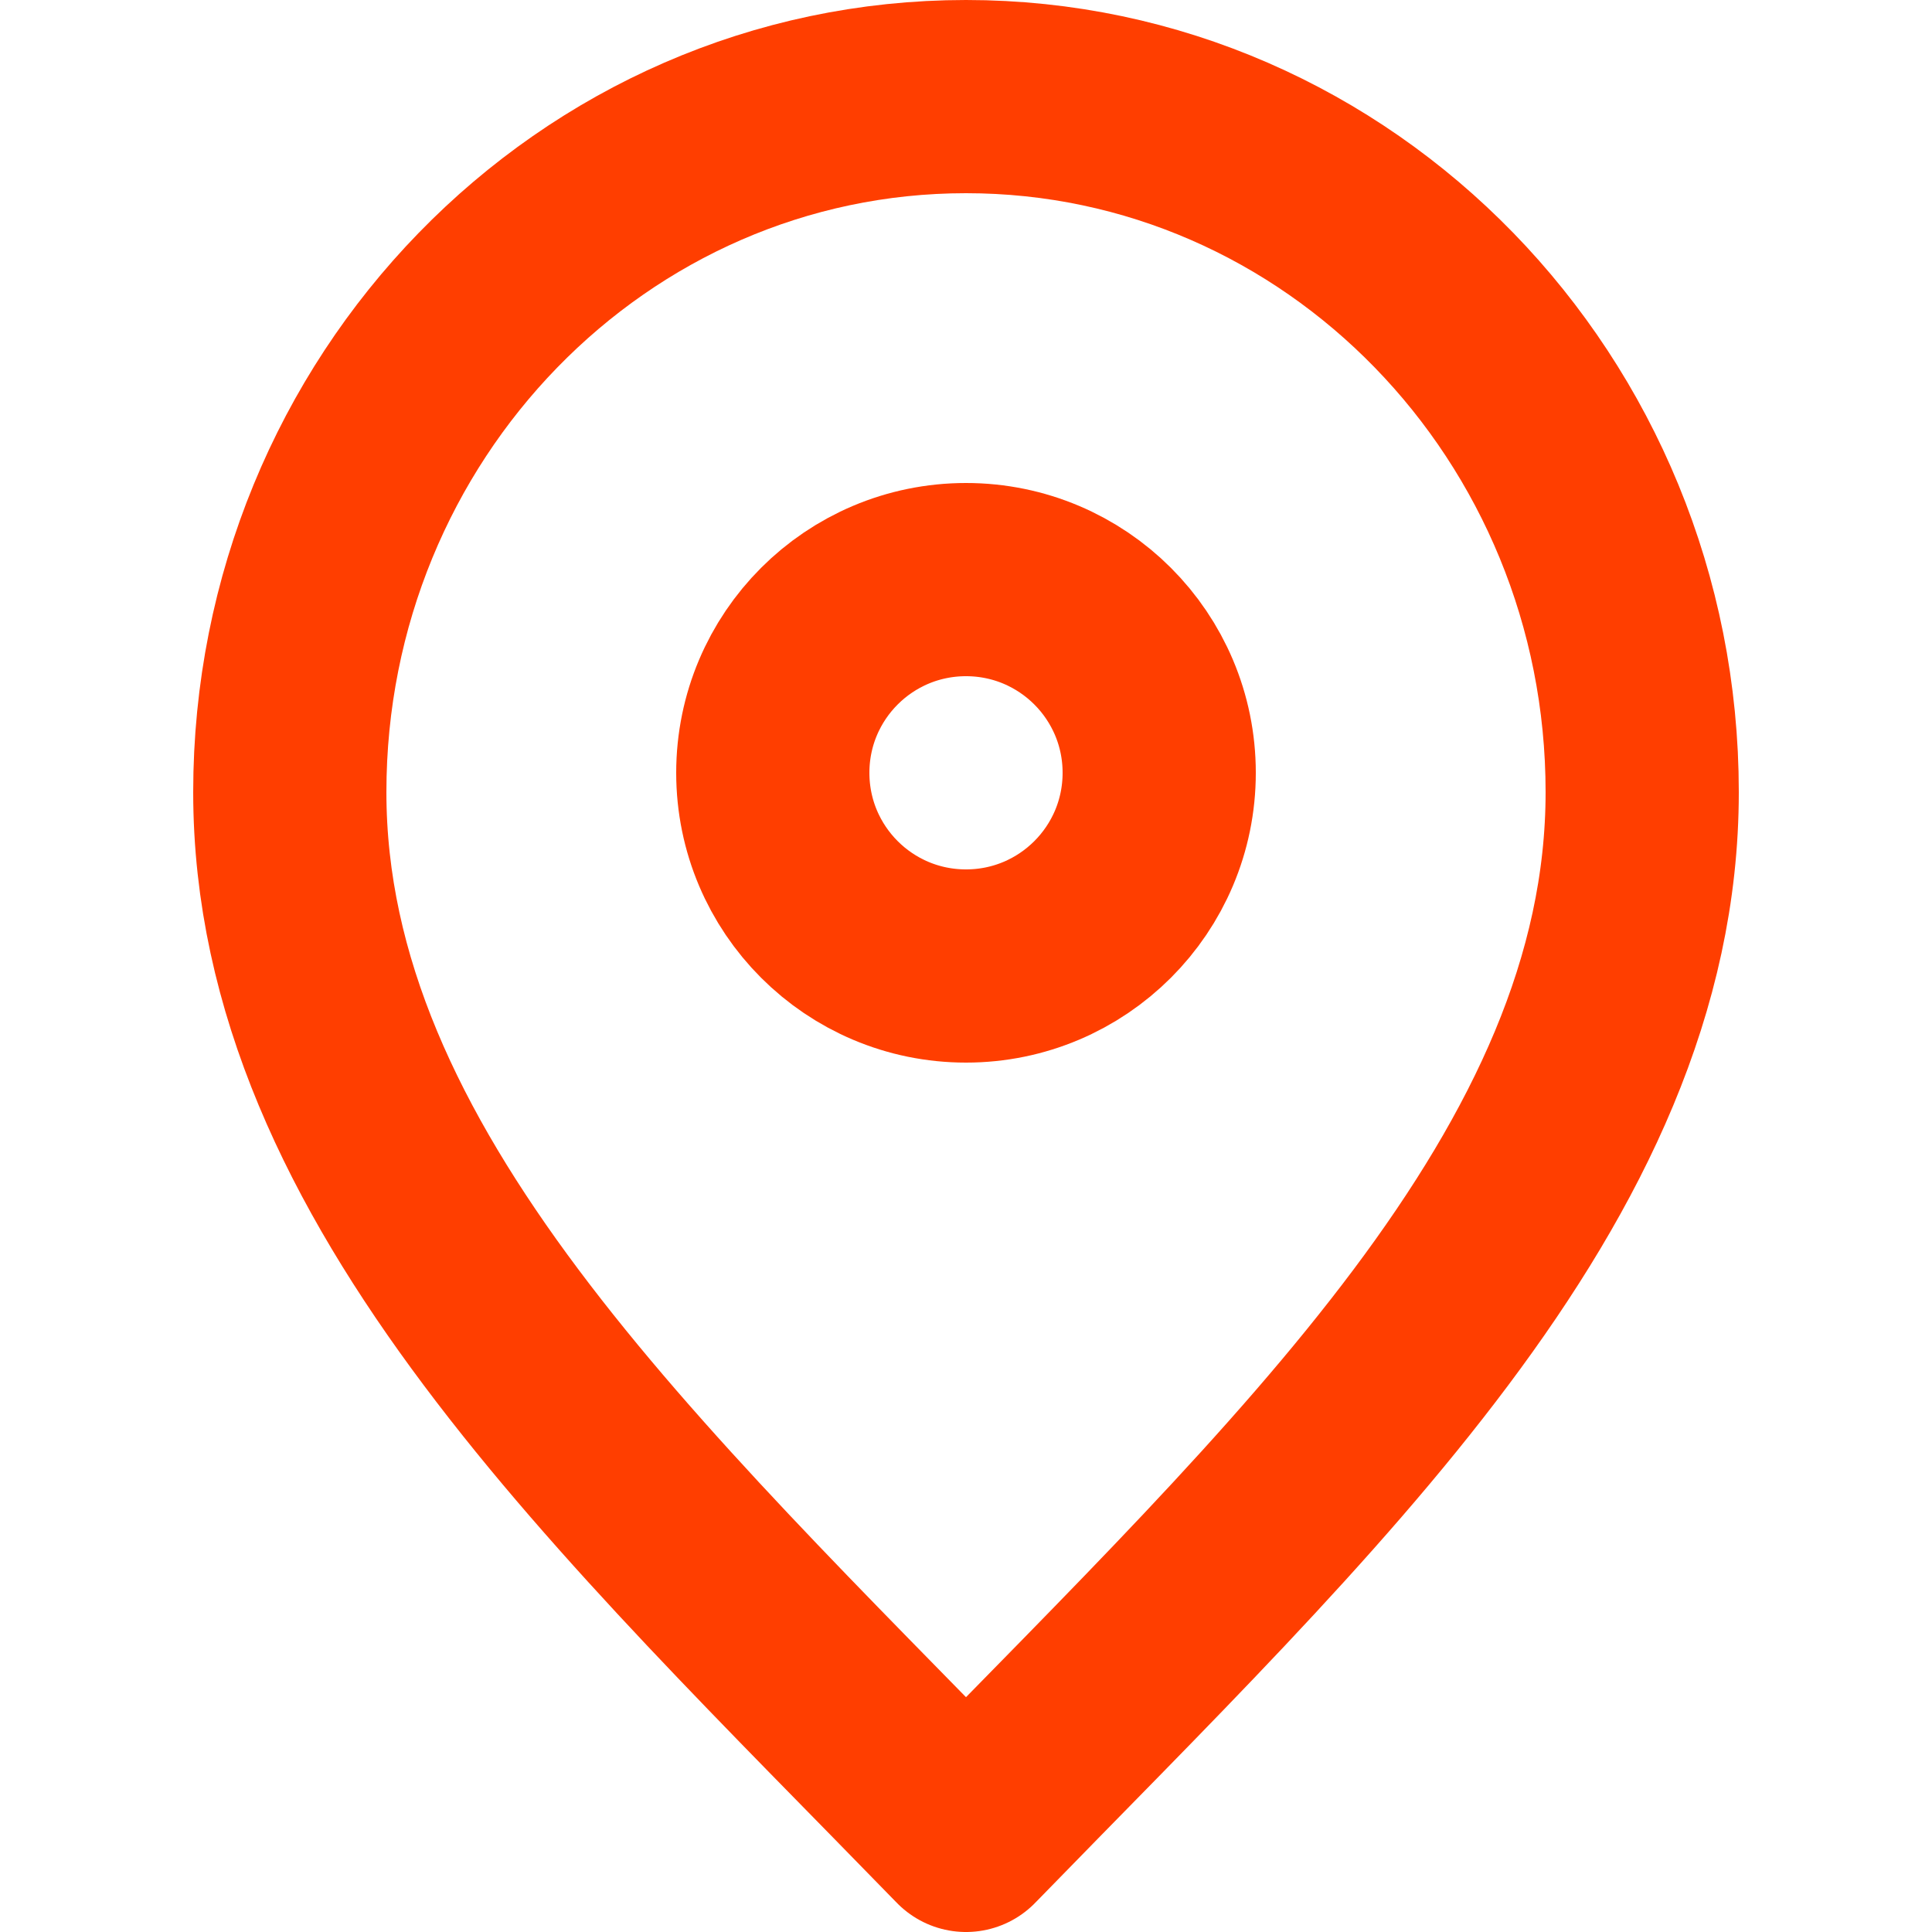
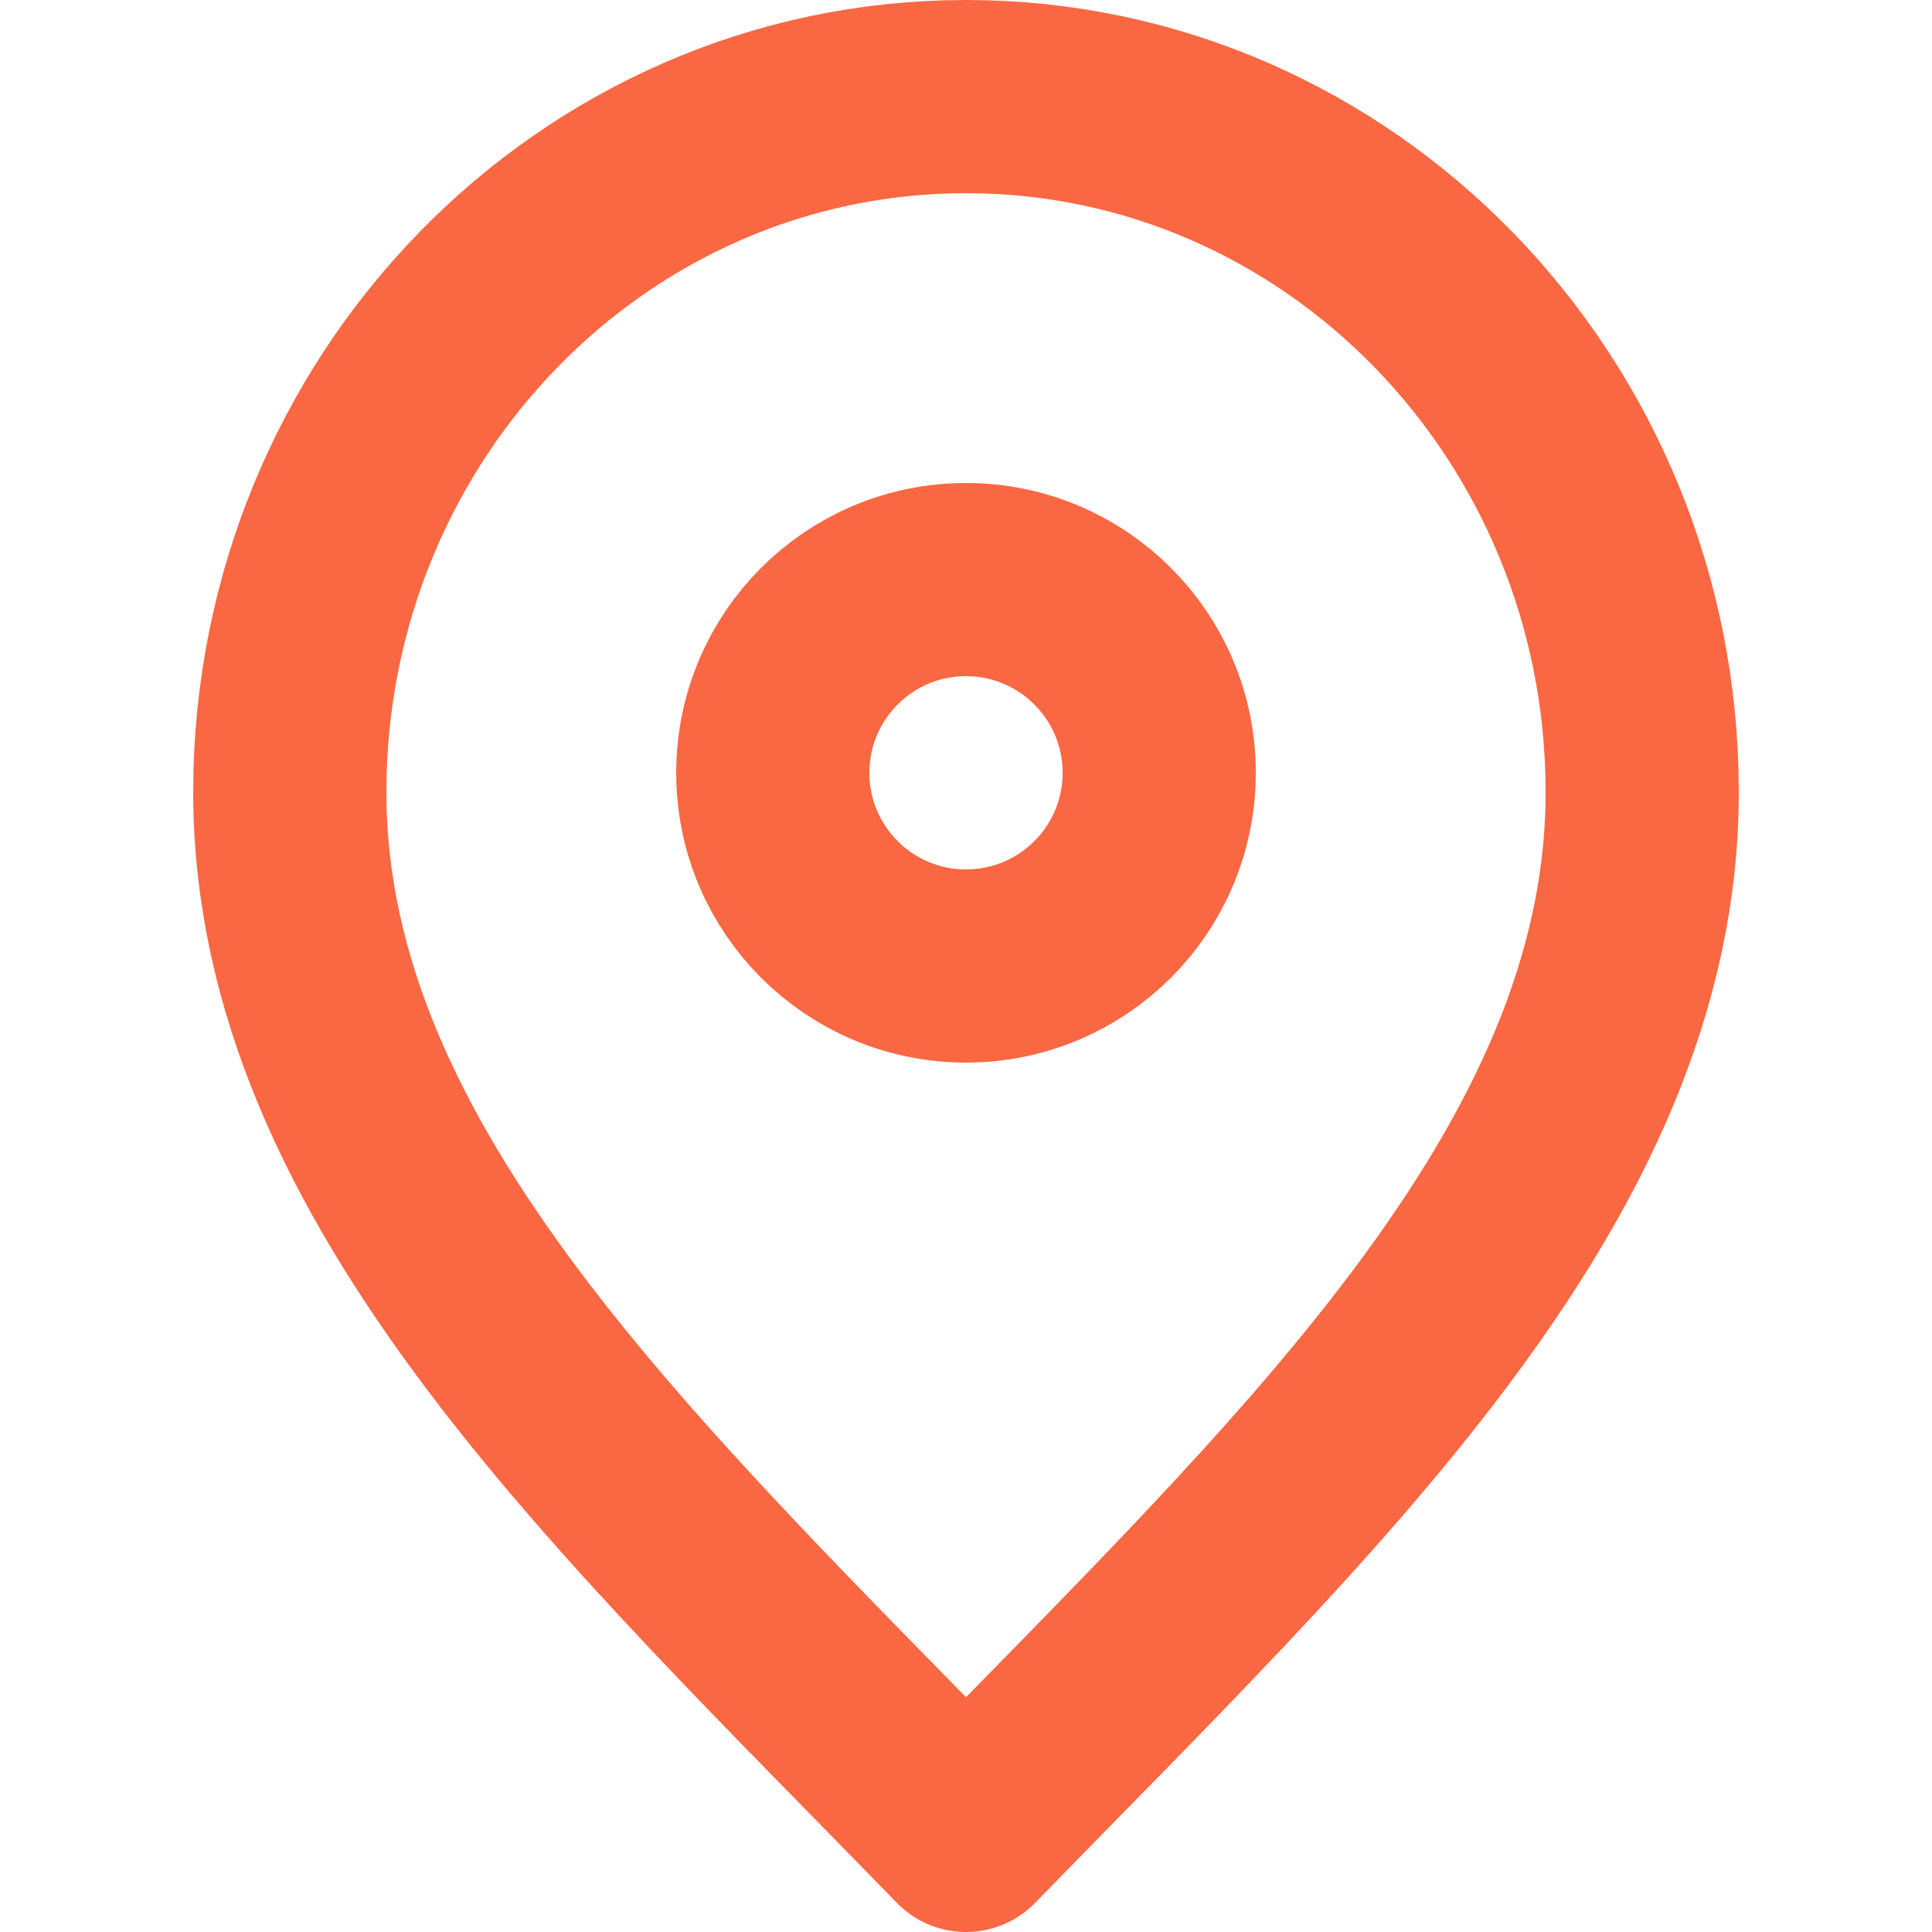
<svg xmlns="http://www.w3.org/2000/svg" width="800px" height="800px" viewBox="2 2 20 20" fill="none">
-   <path d="M12 21C15.5 17.4 19 14.176 19 10.2C19 6.224 15.866 3 12 3C8.134 3 5 6.224 5 10.2C5 14.176 8.5 17.4 12 21Z" stroke="#FF3E00" stroke-width="2" stroke-linecap="round" stroke-linejoin="round" />
-   <path d="M12 12C13.105 12 14 11.105 14 10C14 8.895 13.105 8 12 8C10.895 8 10 8.895 10 10C10 11.105 10.895 12 12 12Z" stroke="#FF3E00" stroke-width="2" stroke-linecap="round" stroke-linejoin="round" />
+   <path d="M12 21C15.5 17.4 19 14.176 19 10.2C19 6.224 15.866 3 12 3C8.134 3 5 6.224 5 10.2C5 14.176 8.5 17.4 12 21Z" stroke="#F96843" stroke-width="2" stroke-linecap="round" stroke-linejoin="round" />
+   <path d="M12 12C13.105 12 14 11.105 14 10C14 8.895 13.105 8 12 8C10.895 8 10 8.895 10 10C10 11.105 10.895 12 12 12Z" stroke="#F96843" stroke-width="2" stroke-linecap="round" stroke-linejoin="round" />
</svg>
